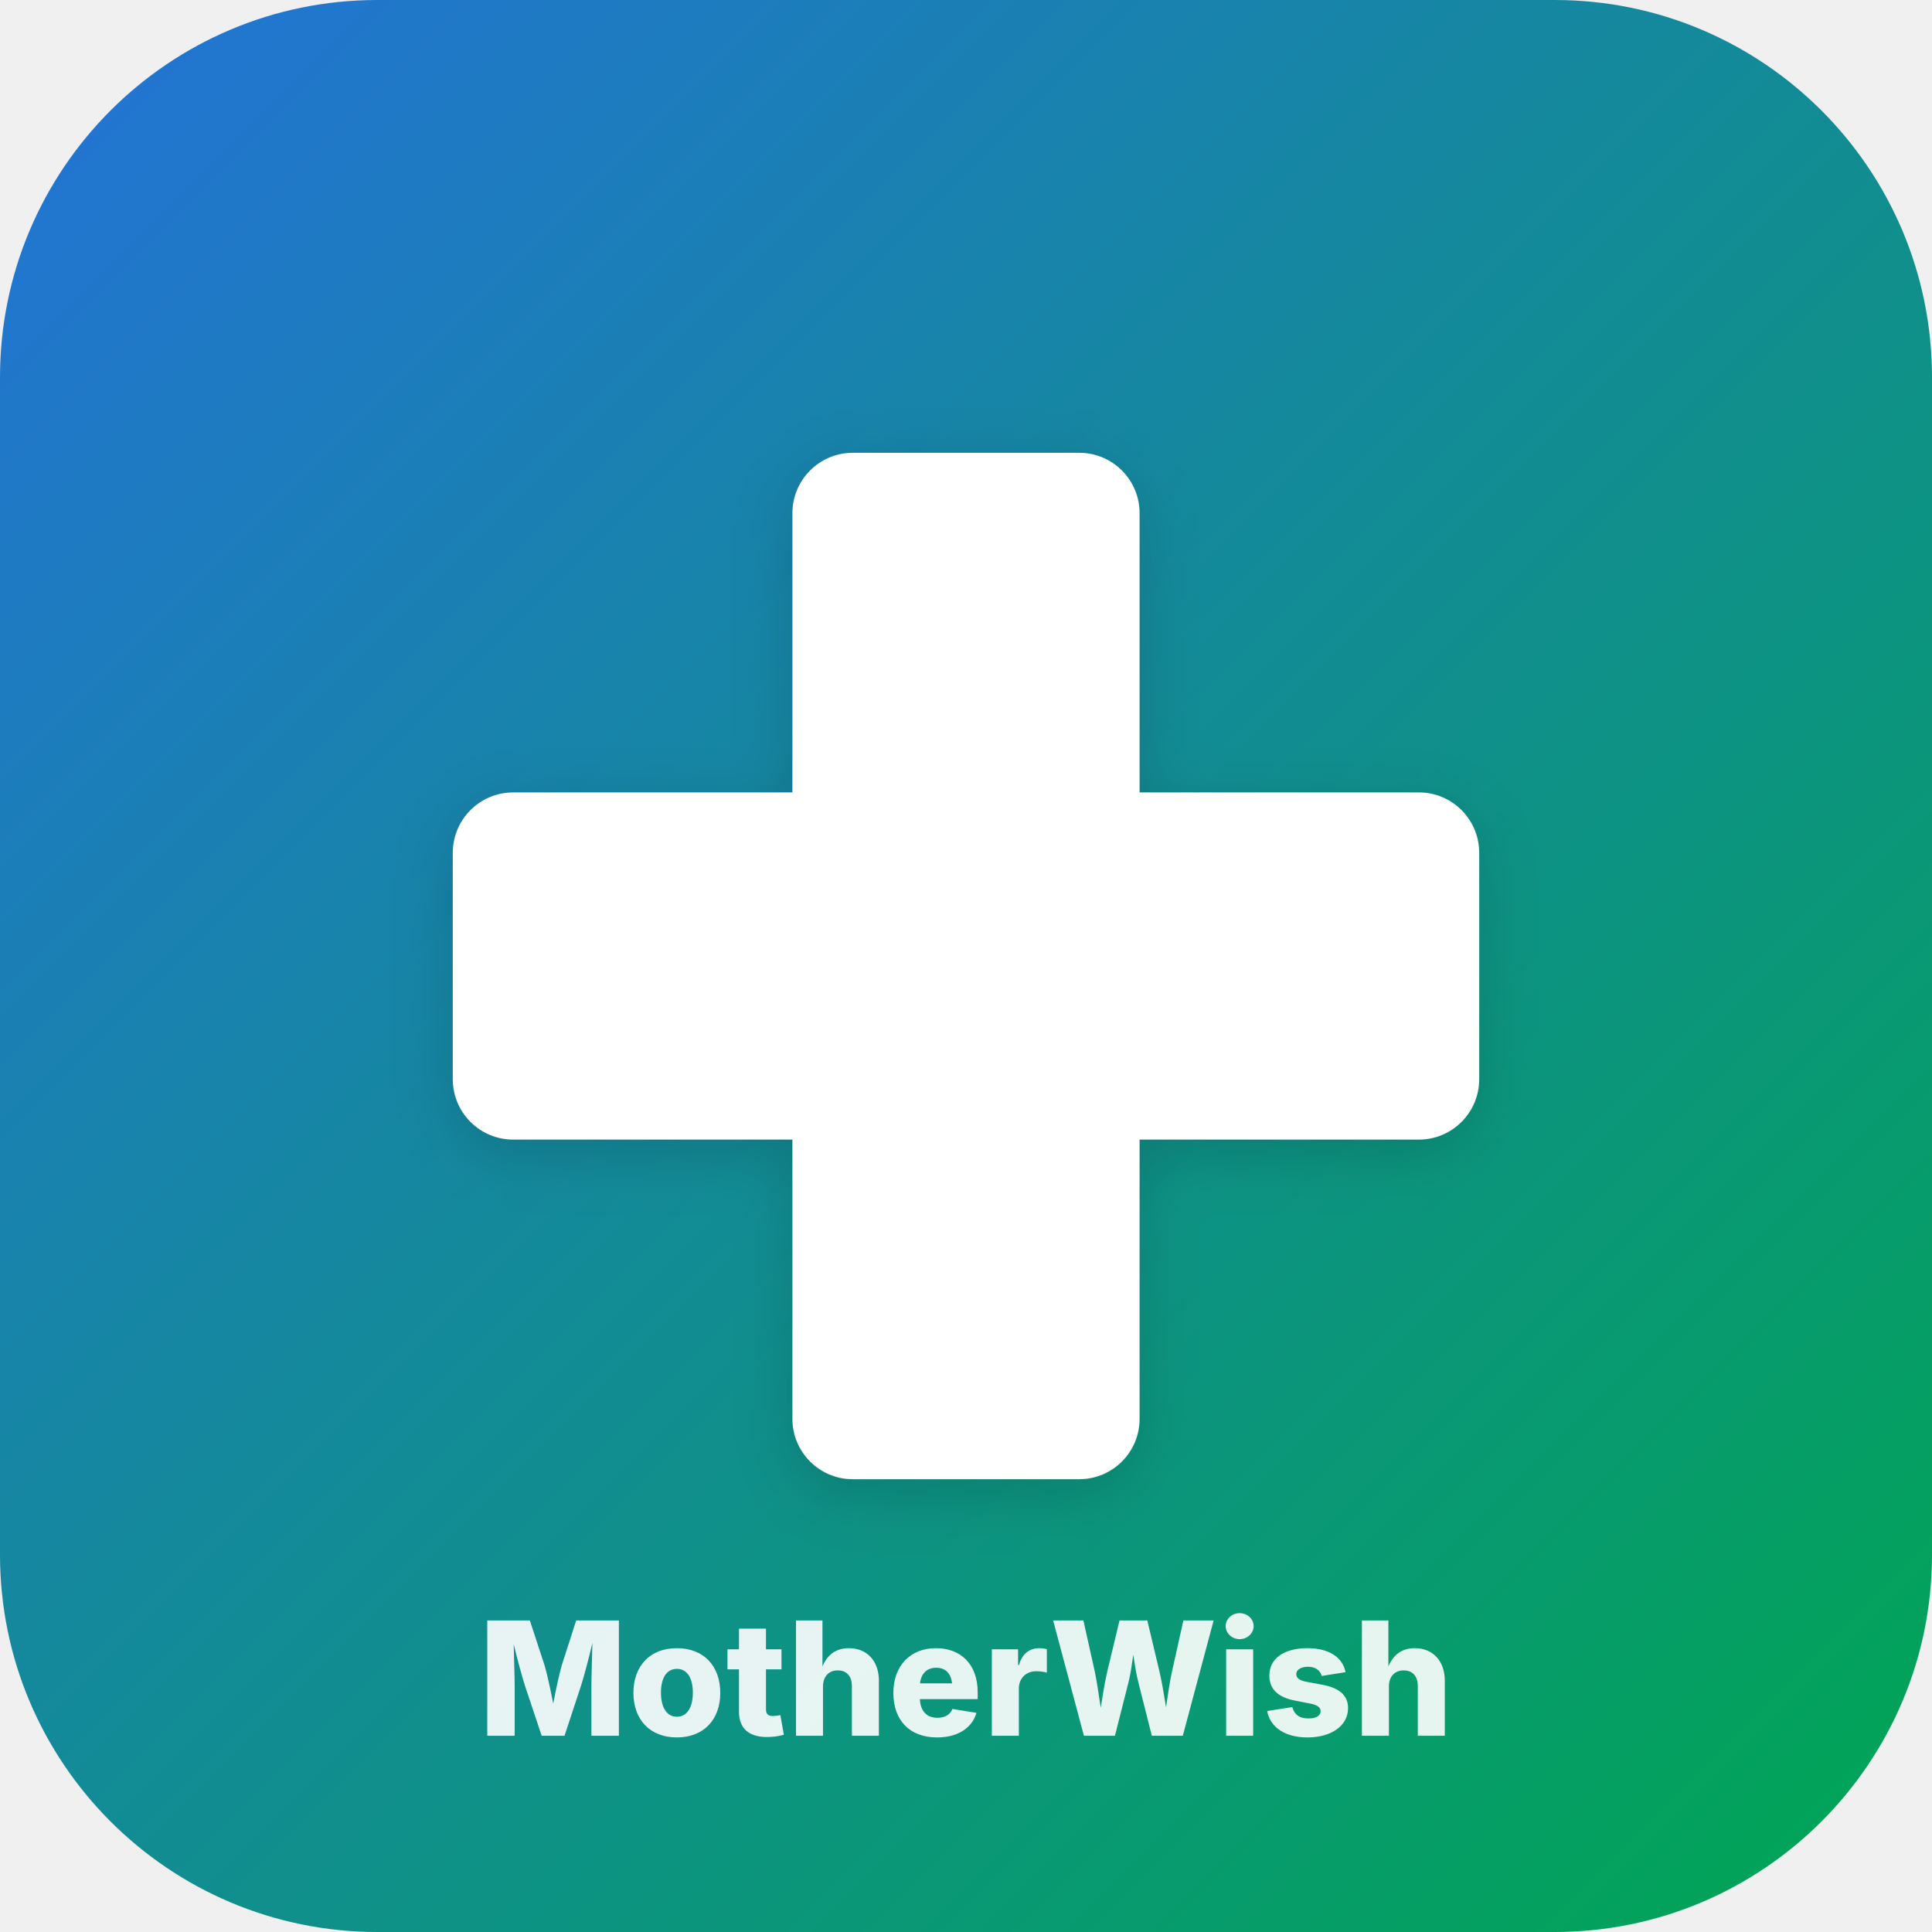
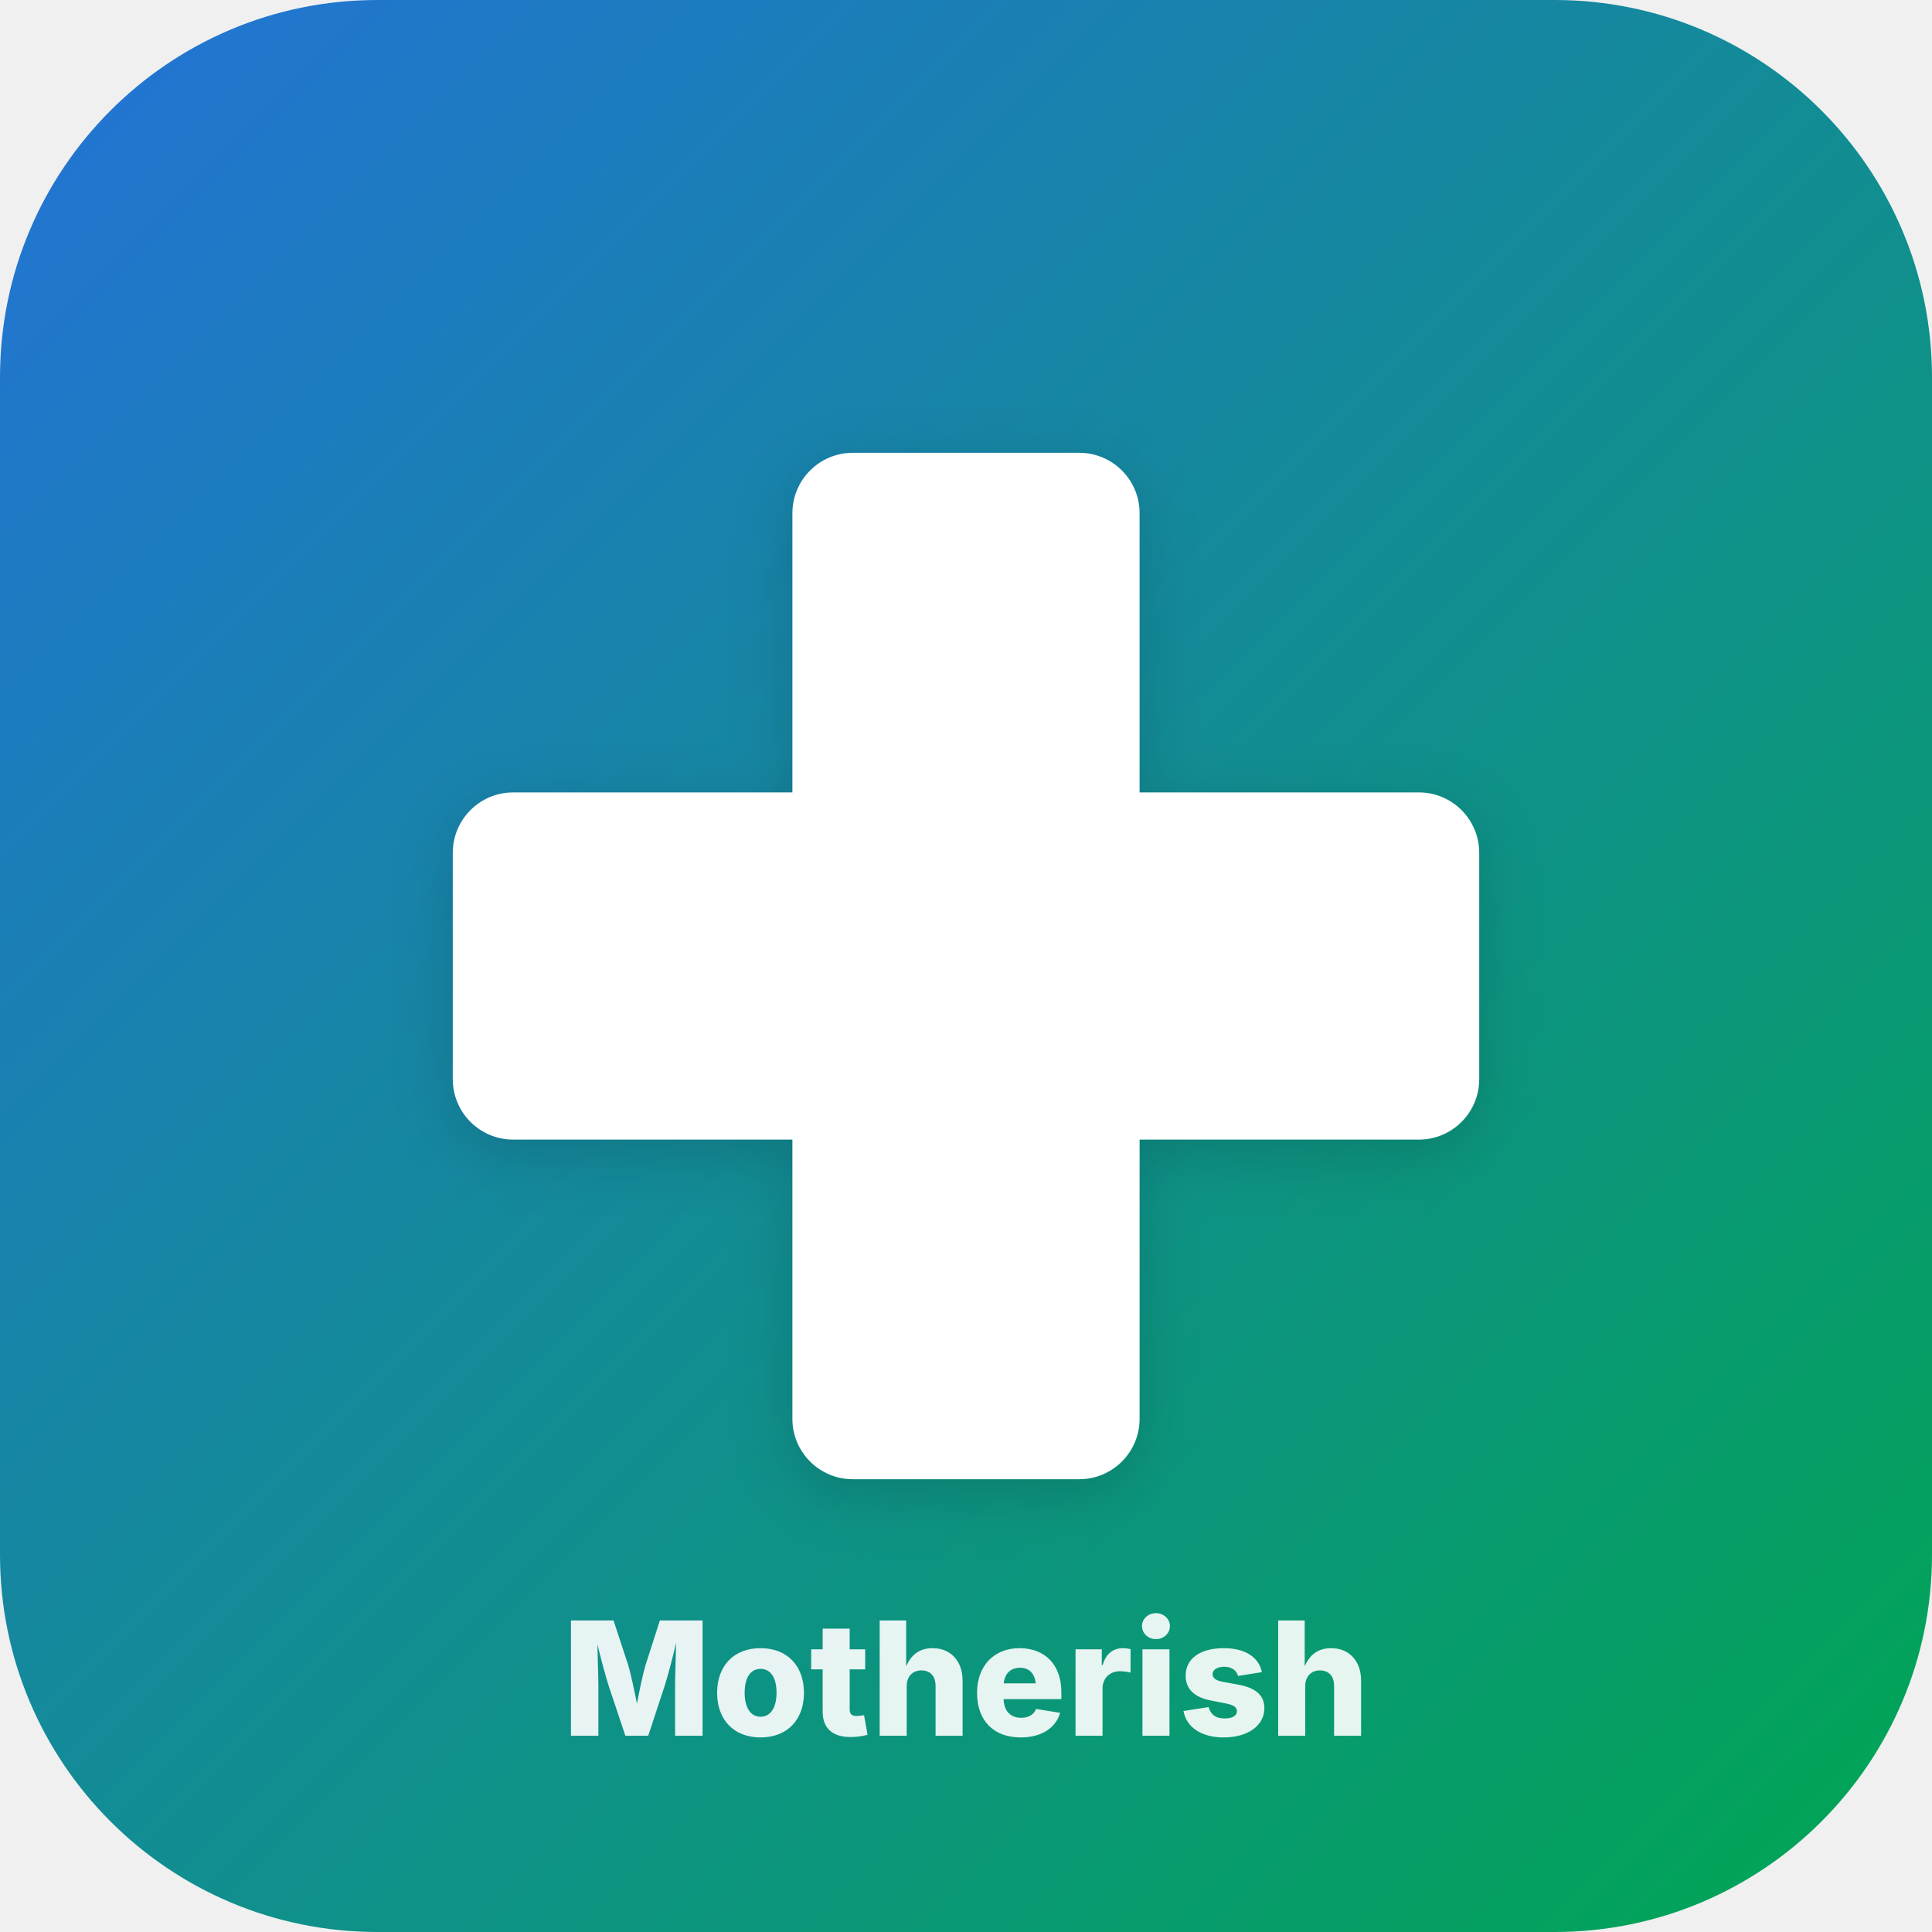
<svg xmlns="http://www.w3.org/2000/svg" viewBox="0 0 512 512" width="512" height="512">
  <defs>
    <linearGradient id="bg" x1="0%" y1="0%" x2="100%" y2="100%">
      <stop offset="0%" style="stop-color:#2472d8" />
      <stop offset="100%" style="stop-color:#00a651" />
    </linearGradient>
    <filter id="shadow">
      <feDropShadow dx="0" dy="4" stdDeviation="8" flood-opacity="0.15" />
    </filter>
  </defs>
  <rect width="512" height="512" rx="100" fill="url(#bg)" />
  <g filter="url(#shadow)">
    <rect x="210" y="120" width="92" height="272" rx="16" fill="white" />
    <rect x="120" y="210" width="272" height="92" rx="16" fill="white" />
  </g>
-   <text x="256" y="460" text-anchor="middle" font-family="Inter,system-ui,sans-serif" font-size="42" font-weight="800" fill="rgba(255,255,255,0.9)">MotherWish</text>
+   <text x="256" y="460" text-anchor="middle" font-family="Inter,system-ui,sans-serif" font-size="42" font-weight="800" fill="rgba(255,255,255,0.9)">Motherish</text>
</svg>
